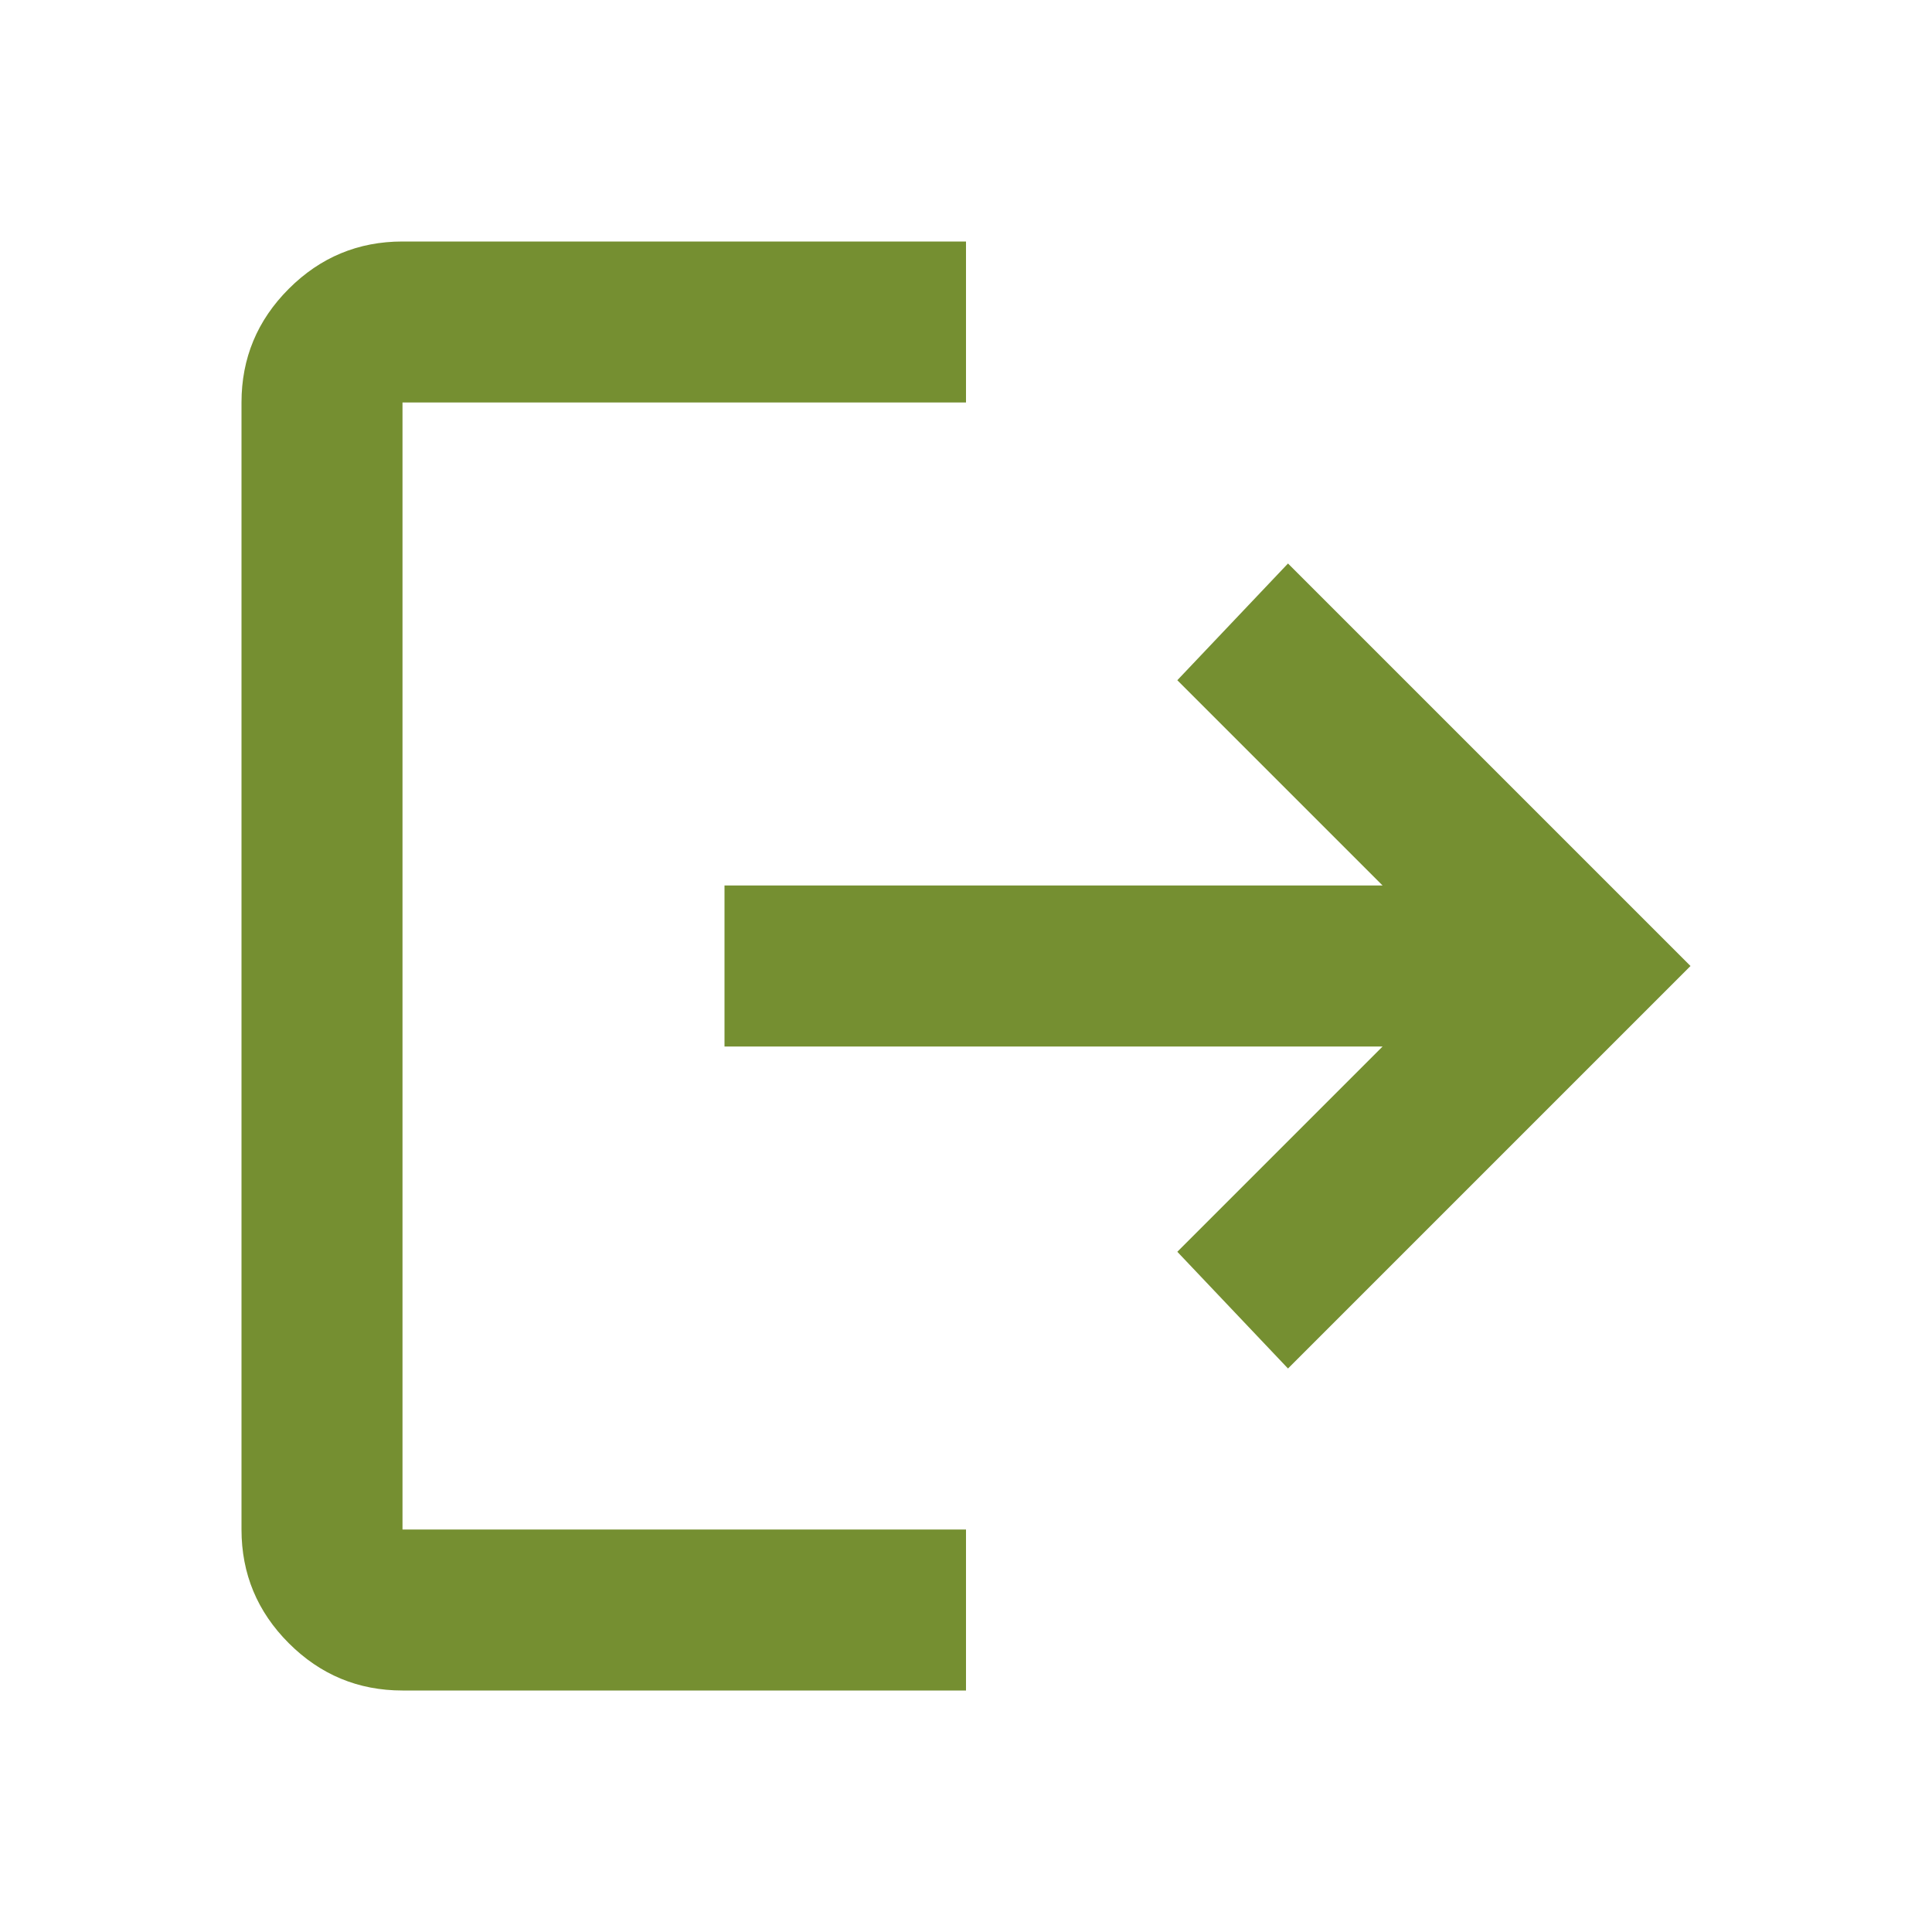
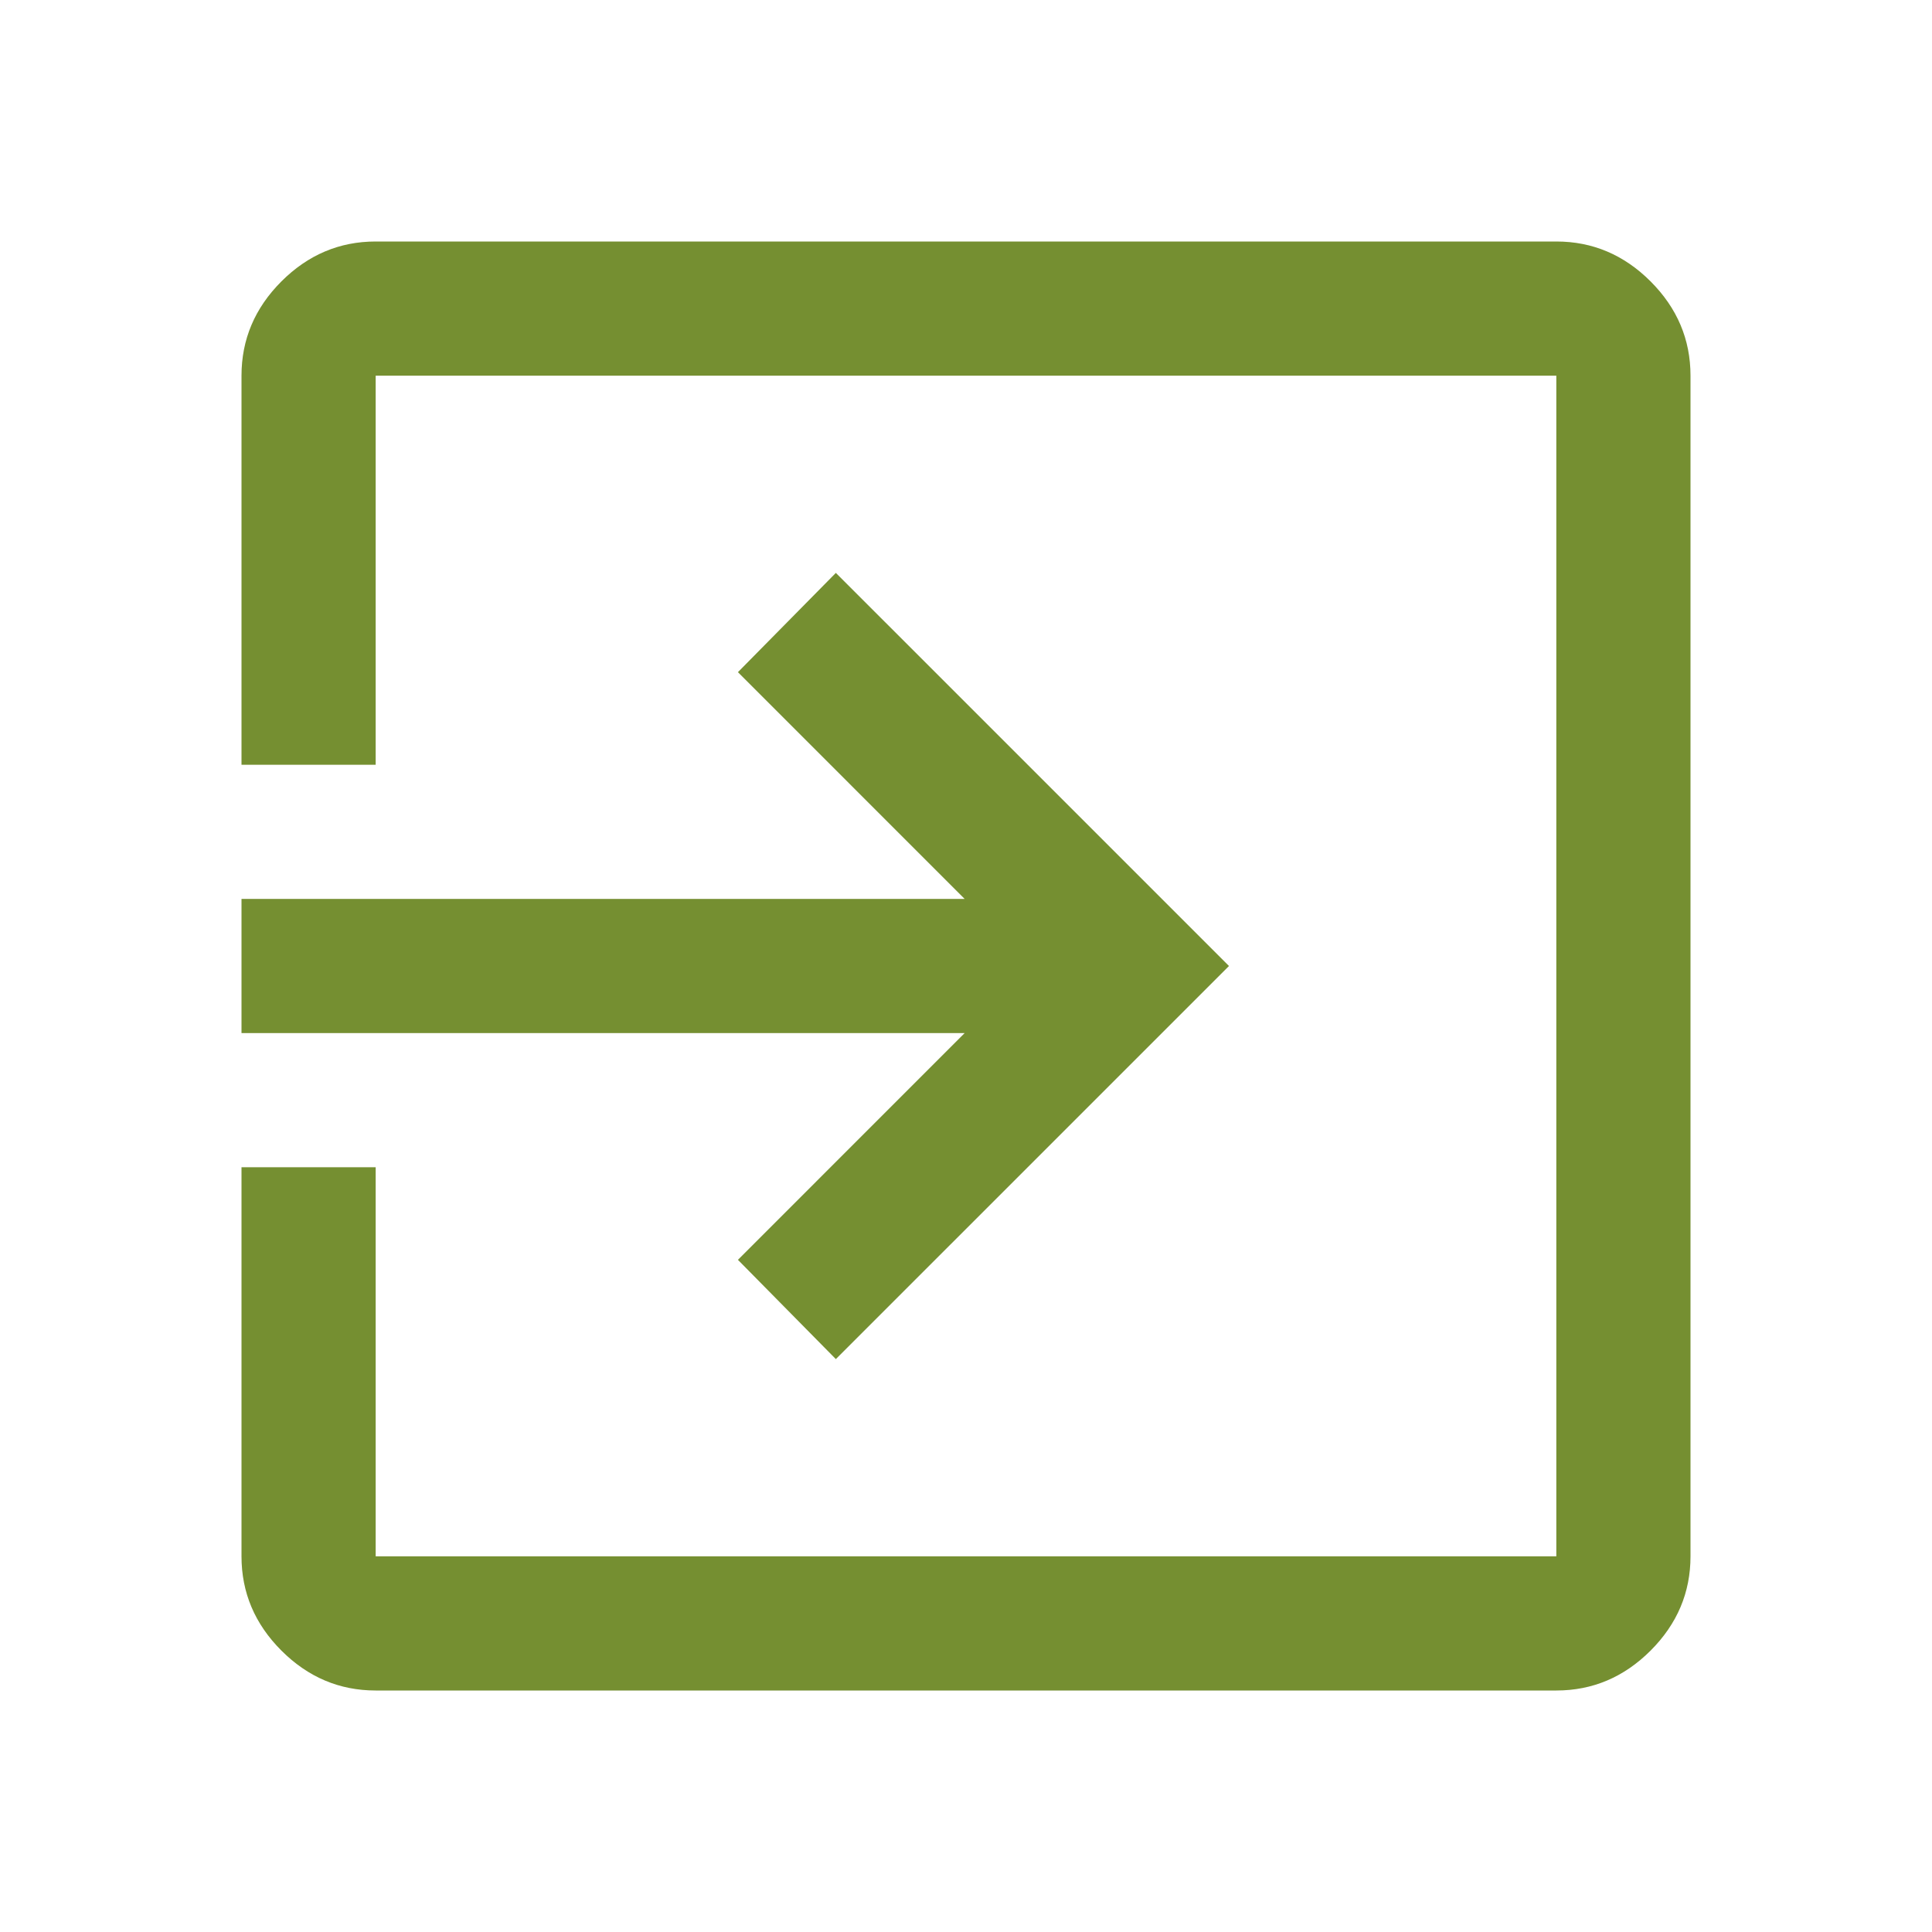
- <svg xmlns="http://www.w3.org/2000/svg" height="24px" viewBox="0 -960 960 960" width="24px" fill="#758F31">
-   <path d="M200-120q-33 0-56.5-23.5T120-200v-560q0-33 23.5-56.5T200-840h280v80H200v560h280v80H200Zm440-160-55-58 102-102H360v-80h327L585-622l55-58 200 200-200 200Z" />
+ <svg xmlns="http://www.w3.org/2000/svg" height="40px" viewBox="0 -960 960 960" width="40px" fill="#758F31">
+   <path d="M186.67-120q-27 0-46.84-19.83Q120-159.67 120-186.67V-380h66.67v193.33h586.66v-586.66H186.67V-580H120v-193.33q0-27 19.83-46.84Q159.67-840 186.67-840h586.66q27 0 46.84 19.83Q840-800.33 840-773.33v586.66q0 27-19.83 46.84Q800.33-120 773.33-120H186.67Zm228.66-164.67L366.67-334l112.66-112.67H120v-66.66h359.33L366.67-626l48.66-49.33L610.67-480 415.33-284.67Z" />
</svg>
